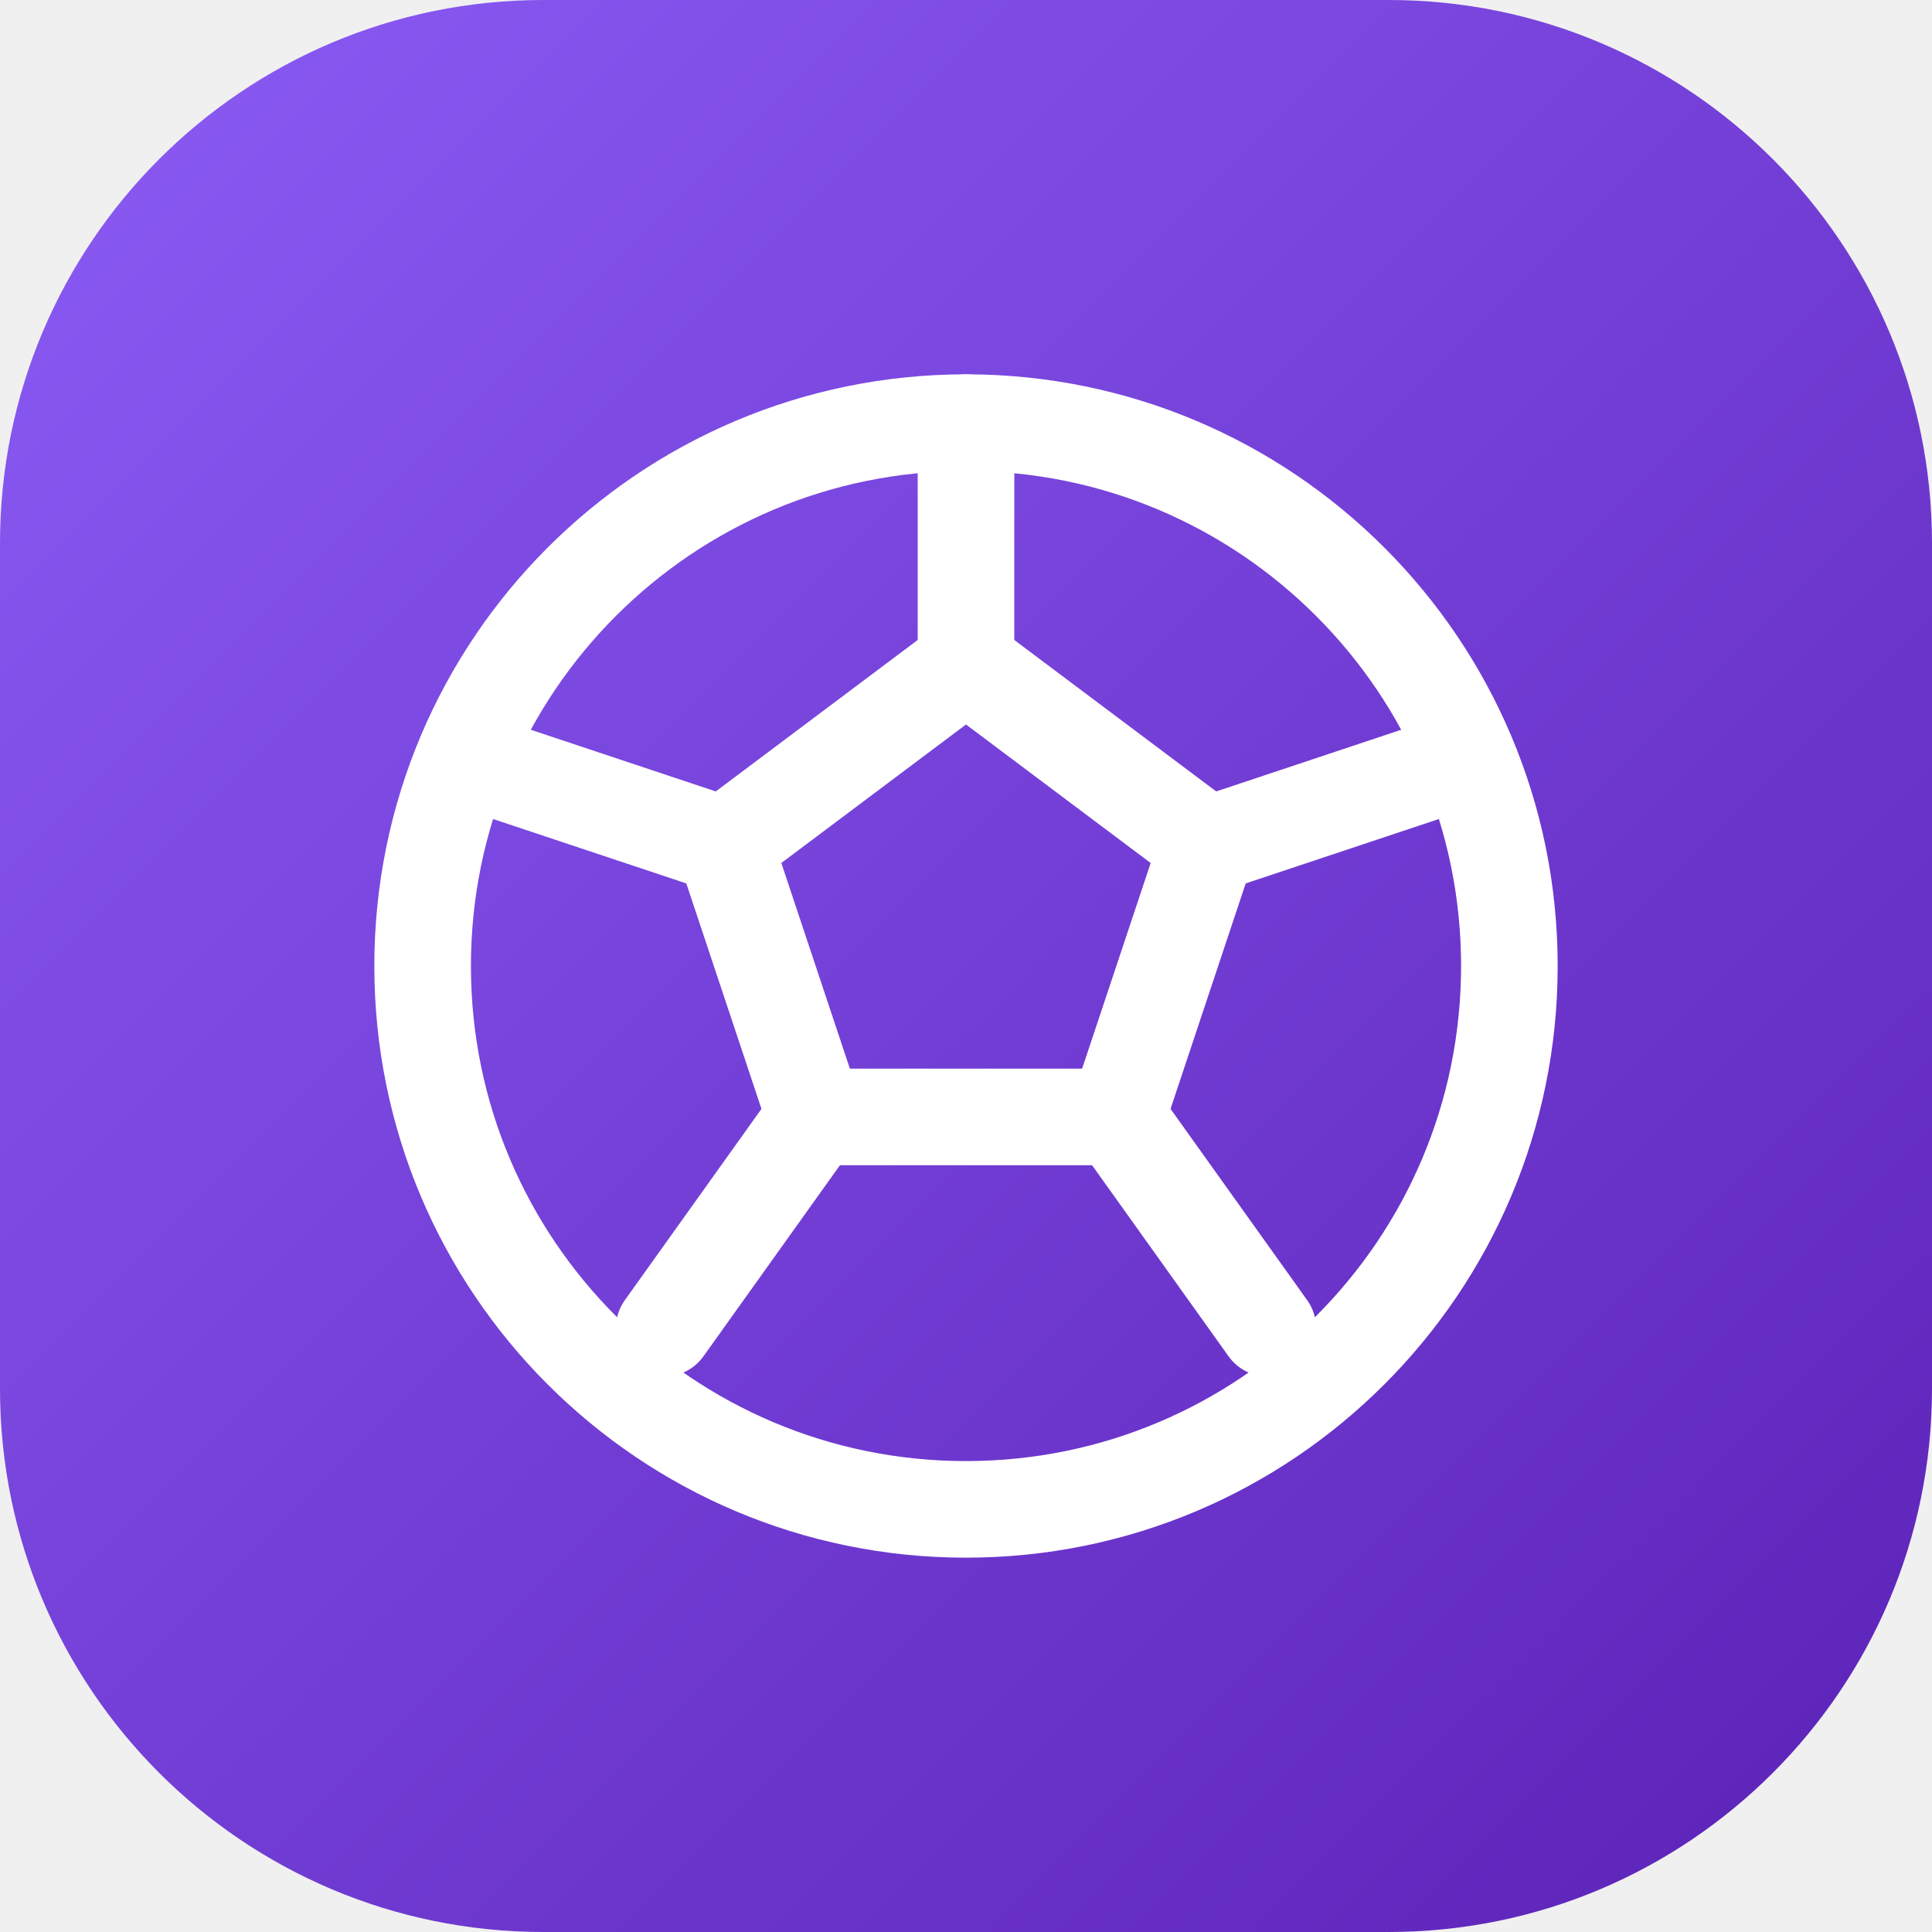
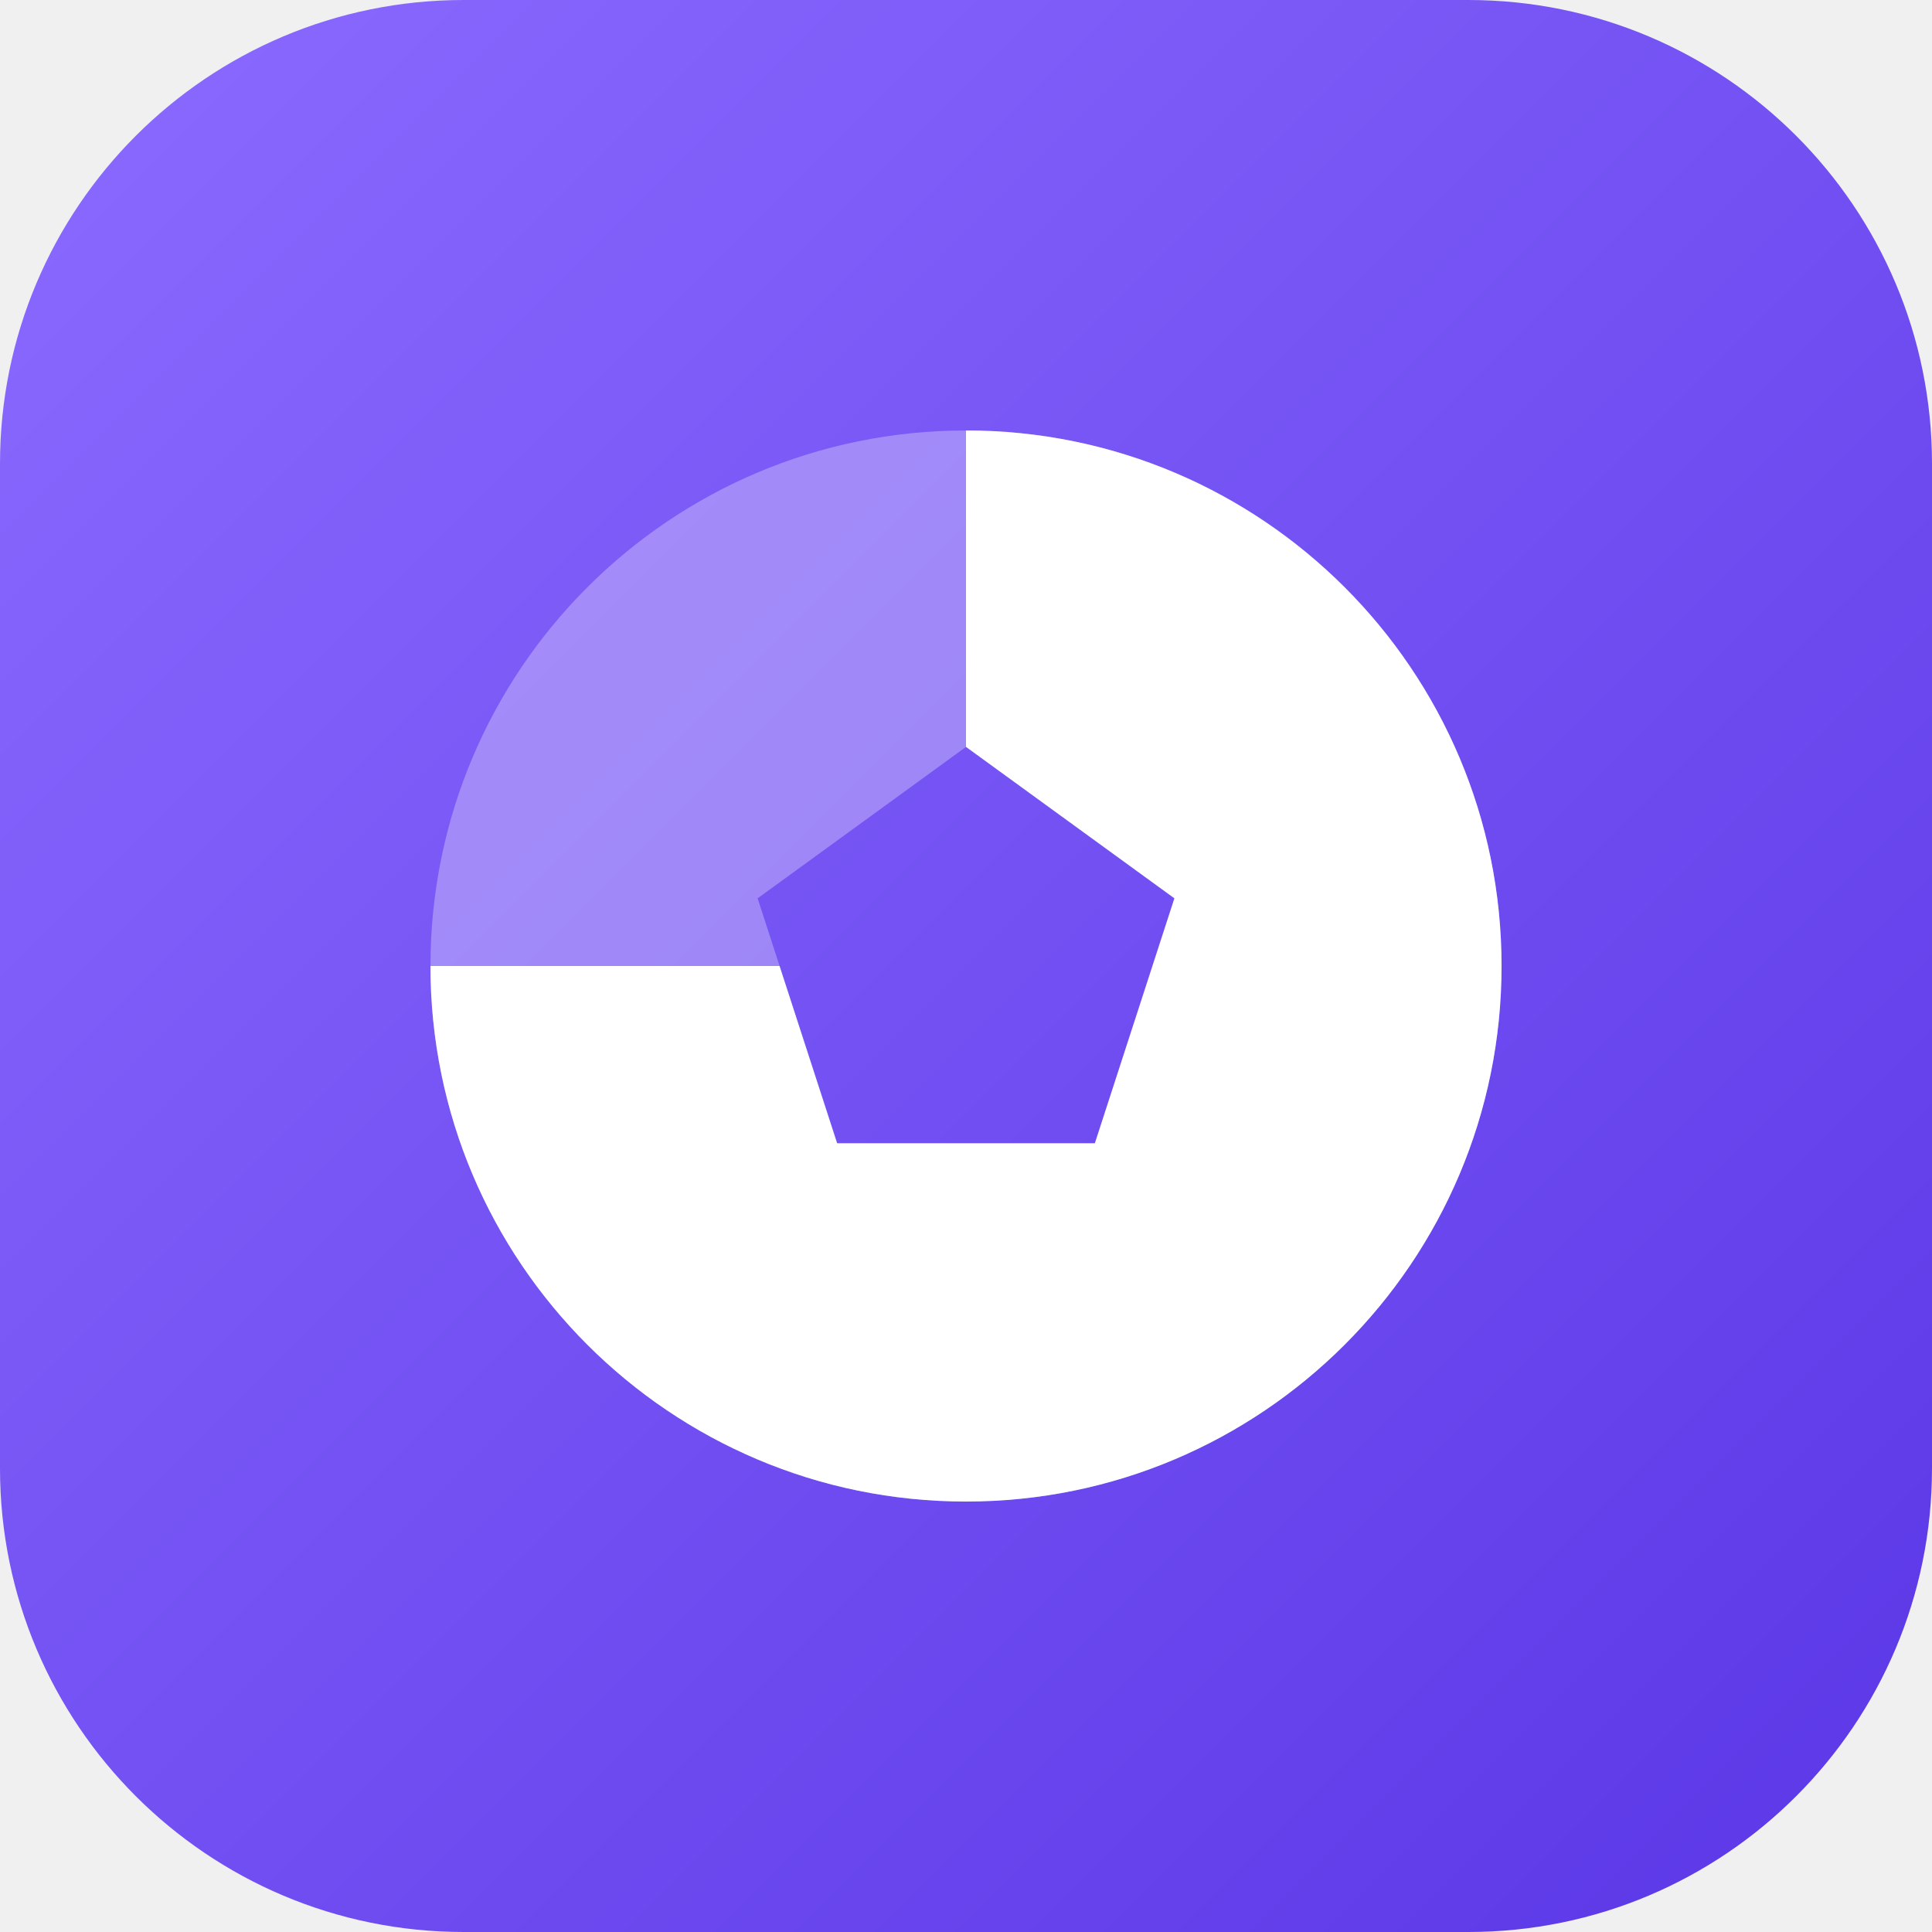
- <svg xmlns="http://www.w3.org/2000/svg" viewBox="0 0 64 64">
+ <svg xmlns="http://www.w3.org/2000/svg" viewBox="0 0 100 100">
  <defs>
    <linearGradient id="g" x1="0" y1="0" x2="1" y2="1">
-       <stop offset="0" stop-color="#8b5cf6" />
-       <stop offset="1" stop-color="#5b21b6" />
+       <stop offset="0" stop-color="#8B6BFF" />
+       <stop offset="1" stop-color="#5A36E6" />
    </linearGradient>
  </defs>
-   <rect width="64" height="64" rx="18" fill="url(#g)" />
-   <g fill="none" stroke="#fff" stroke-width="3.2" stroke-linejoin="round">
-     <circle cx="32" cy="32" r="18" />
-     <path d="m32 22 8 6-3 9h-10l-3-9z" />
-     <path d="M32 22v-8M40 28l7.5-2.5M37 37l5 7M27 37l-5 7M24 28l-7.5-2.5" stroke-linecap="round" />
+   <rect width="100" height="100" rx="24" fill="url(#g)" />
+   <defs>
+     <mask id="h" maskUnits="userSpaceOnUse" x="-50" y="-50" width="200" height="200">
+       <rect x="-50" y="-50" width="200" height="200" fill="#fff" />
+       <polygon points="50.00,36.50 62.84,45.83 57.94,60.92 42.06,60.92 37.16,45.83" fill="#000" />
+     </mask>
+   </defs>
+   <g transform="translate(50 50) scale(0.84) translate(-50 -50)">
+     <g mask="url(#h)">
+       <circle cx="50" cy="50" r="33" fill="#FFFFFF" fill-opacity=".3" />
+       <path d="M50,50 L50.00,17.00 A33,33 0 1 1 17.00,50.00 Z" fill="#FFFFFF" />
+     </g>
  </g>
</svg>
